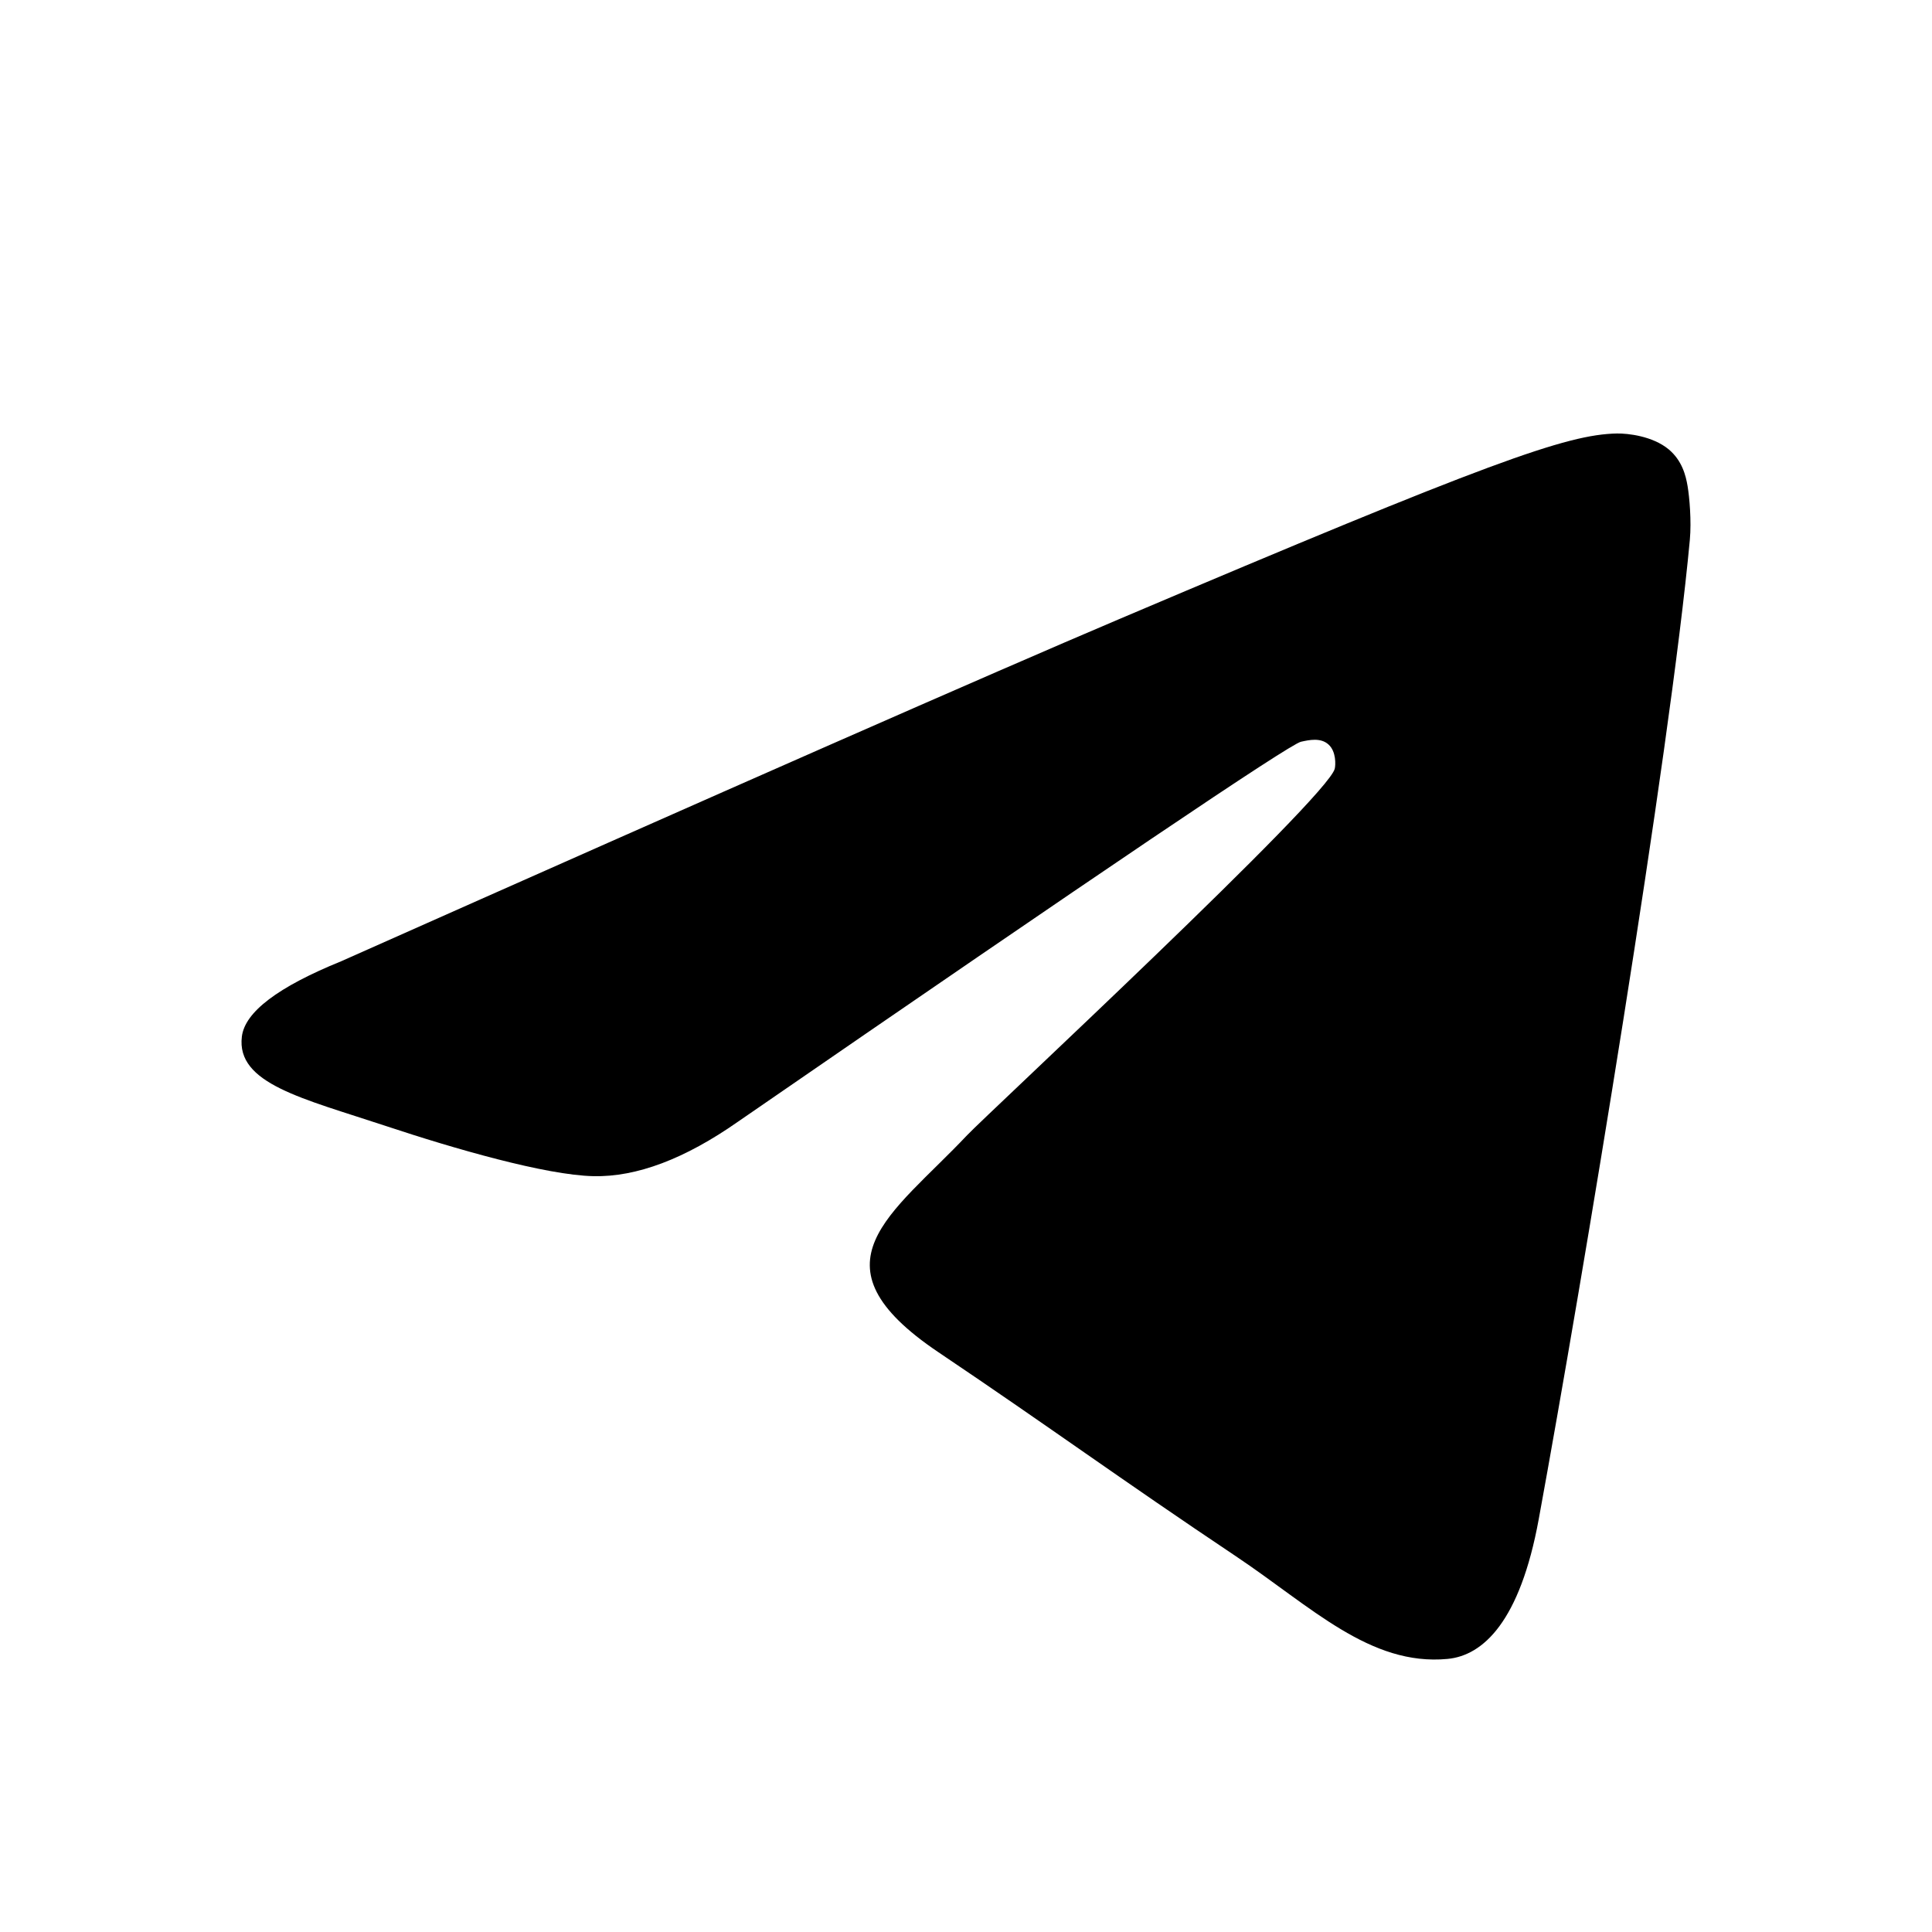
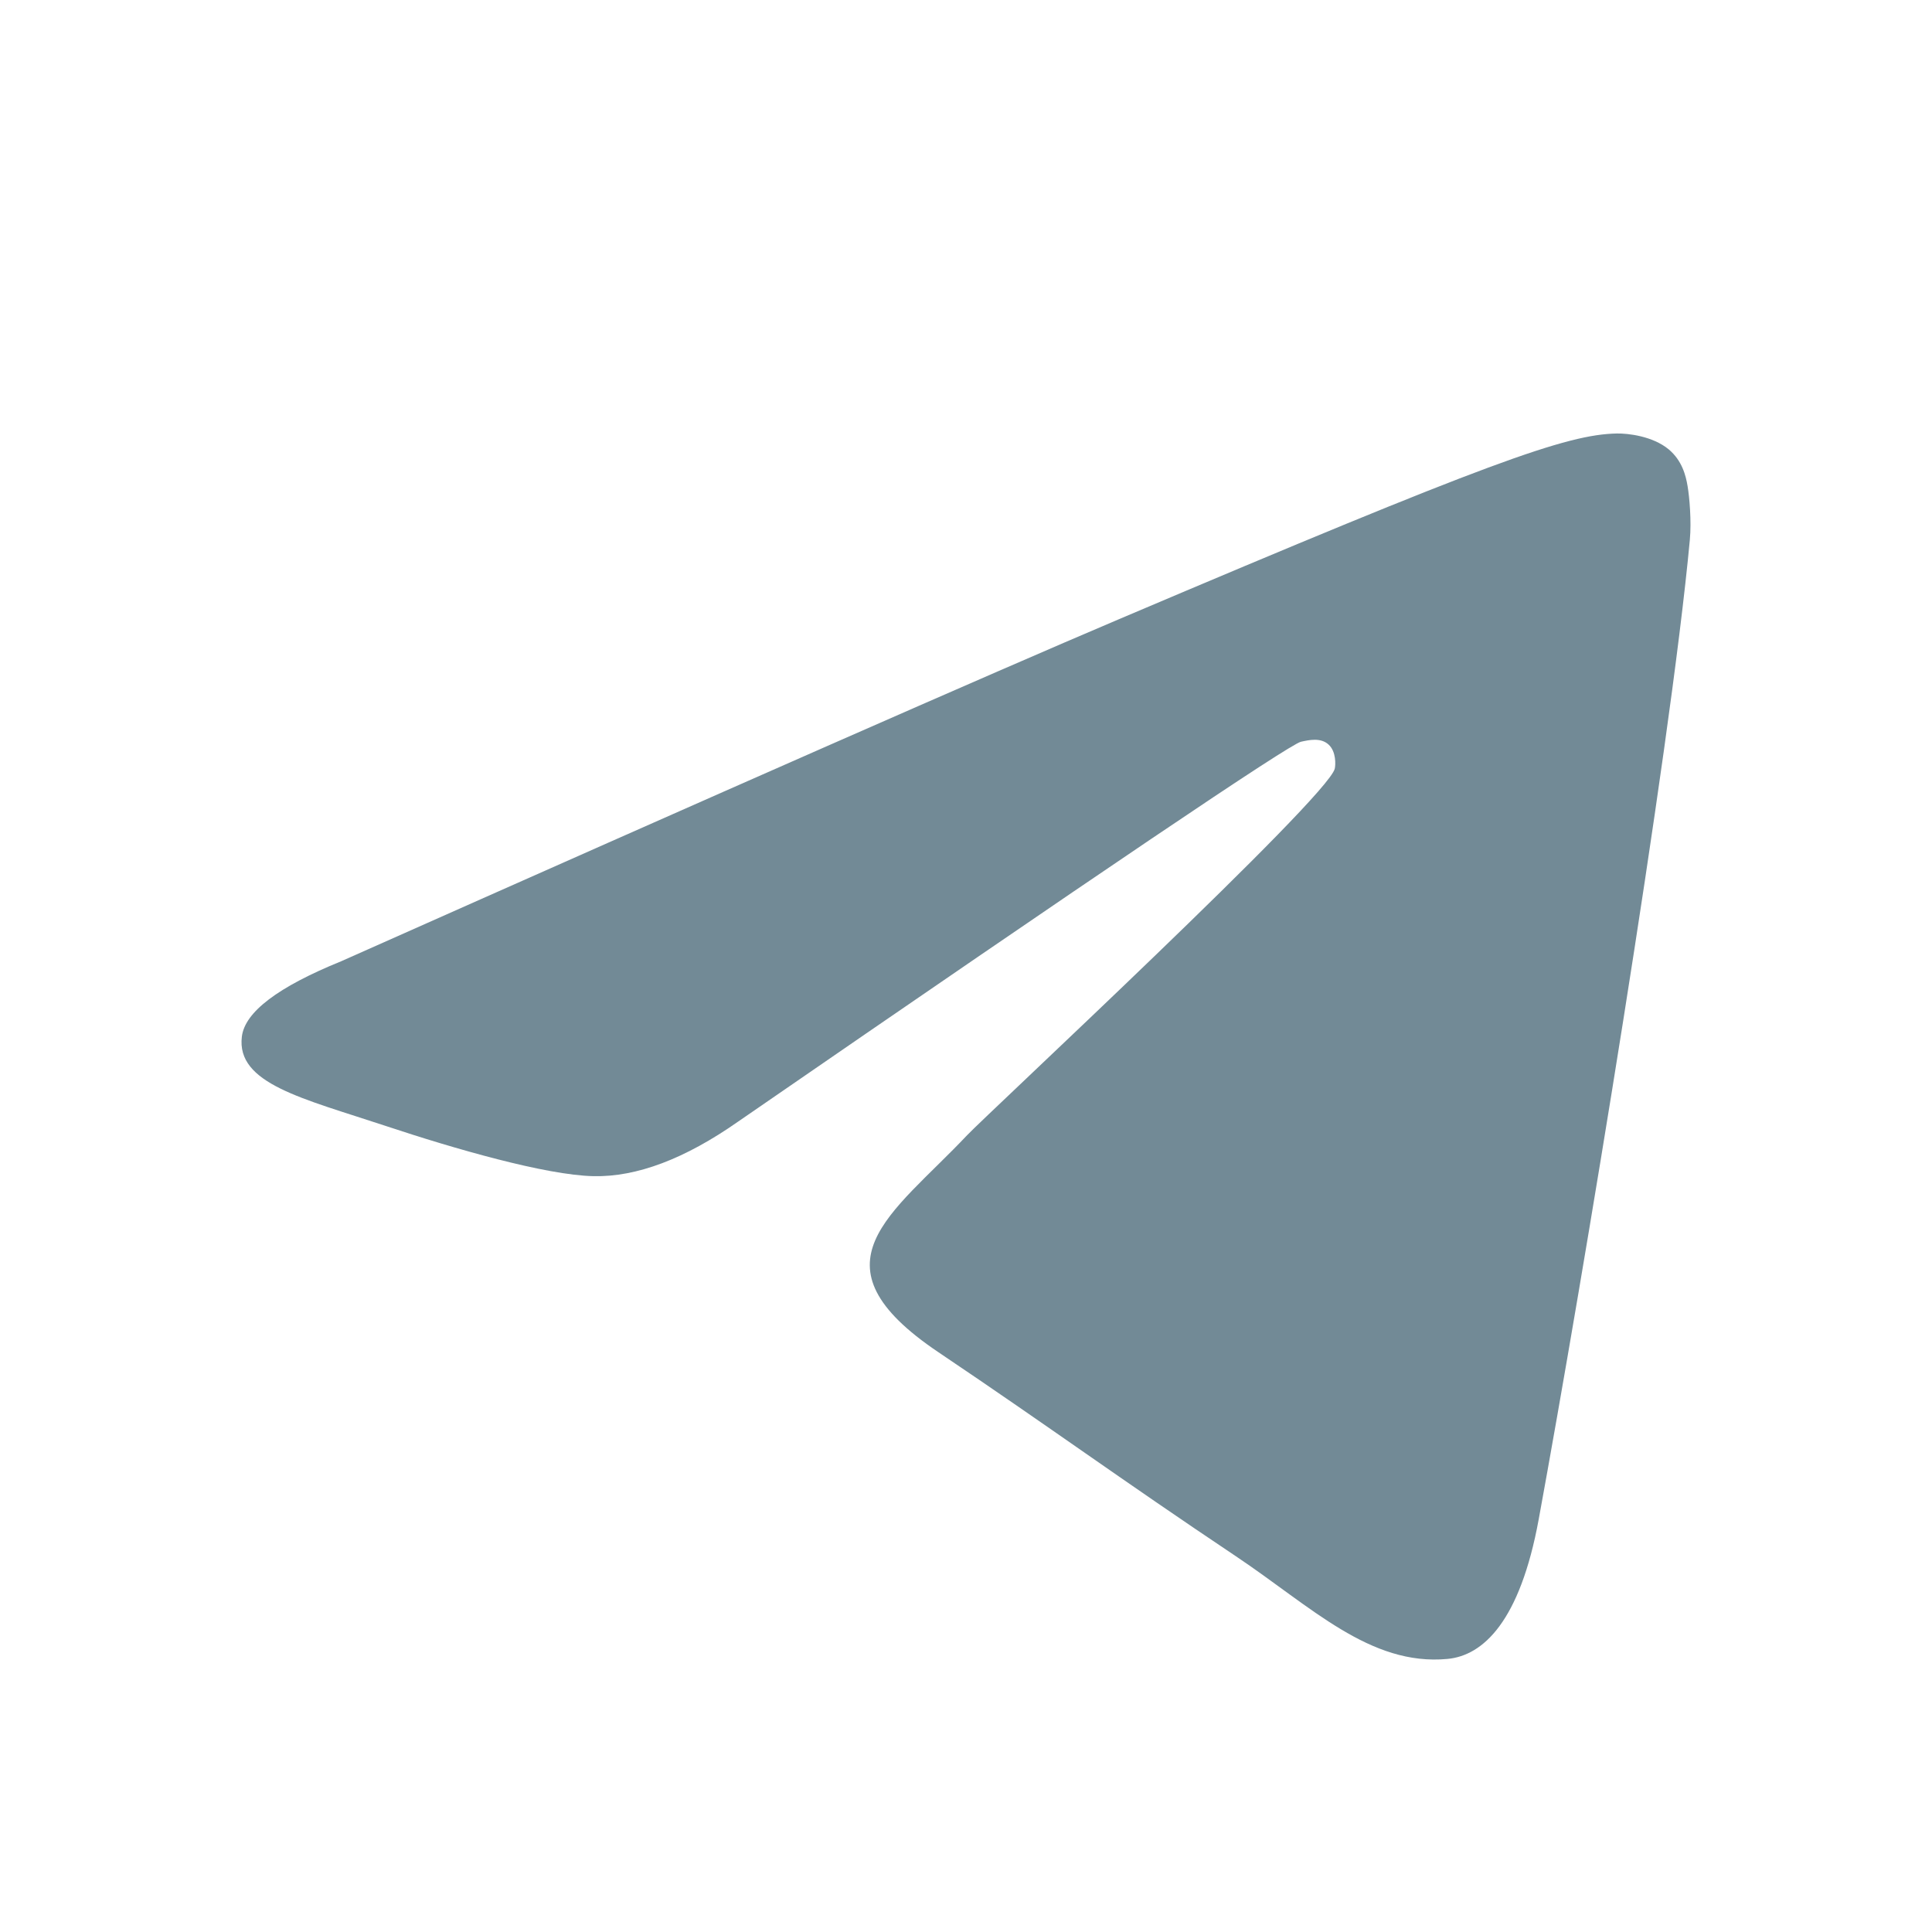
<svg xmlns="http://www.w3.org/2000/svg" width="32" height="32" viewBox="0 0 32 32" fill="none">
-   <path d="M5.65 15.922C12.092 13.056 16.388 11.167 18.538 10.254C24.675 7.648 25.95 7.195 26.782 7.18C26.964 7.177 27.373 7.223 27.638 7.442C27.861 7.628 27.923 7.878 27.952 8.053C27.982 8.229 28.018 8.629 27.989 8.942C27.657 12.509 26.218 21.168 25.486 25.164C25.176 26.855 24.566 27.422 23.975 27.477C22.692 27.598 21.717 26.611 20.474 25.779C18.529 24.478 17.43 23.667 15.543 22.397C13.361 20.929 14.775 20.122 16.018 18.803C16.344 18.458 21.998 13.207 22.108 12.731C22.122 12.671 22.134 12.449 22.005 12.332C21.876 12.214 21.685 12.255 21.547 12.286C21.352 12.332 18.245 14.428 12.226 18.577C11.344 19.195 10.545 19.497 9.829 19.481C9.04 19.464 7.522 19.026 6.394 18.651C5.01 18.192 3.91 17.949 4.006 17.169C4.056 16.762 4.604 16.347 5.65 15.922Z" fill="currentColor" />
+   <path d="M5.65 15.922C12.092 13.056 16.388 11.167 18.538 10.254C24.675 7.648 25.95 7.195 26.782 7.18C26.964 7.177 27.373 7.223 27.638 7.442C27.861 7.628 27.923 7.878 27.952 8.053C27.982 8.229 28.018 8.629 27.989 8.942C27.657 12.509 26.218 21.168 25.486 25.164C25.176 26.855 24.566 27.422 23.975 27.477C22.692 27.598 21.717 26.611 20.474 25.779C18.529 24.478 17.43 23.667 15.543 22.397C13.361 20.929 14.775 20.122 16.018 18.803C16.344 18.458 21.998 13.207 22.108 12.731C22.122 12.671 22.134 12.449 22.005 12.332C21.876 12.214 21.685 12.255 21.547 12.286C21.352 12.332 18.245 14.428 12.226 18.577C11.344 19.195 10.545 19.497 9.829 19.481C9.04 19.464 7.522 19.026 6.394 18.651C5.01 18.192 3.91 17.949 4.006 17.169C4.056 16.762 4.604 16.347 5.65 15.922Z" fill="#728A96" />
</svg>
